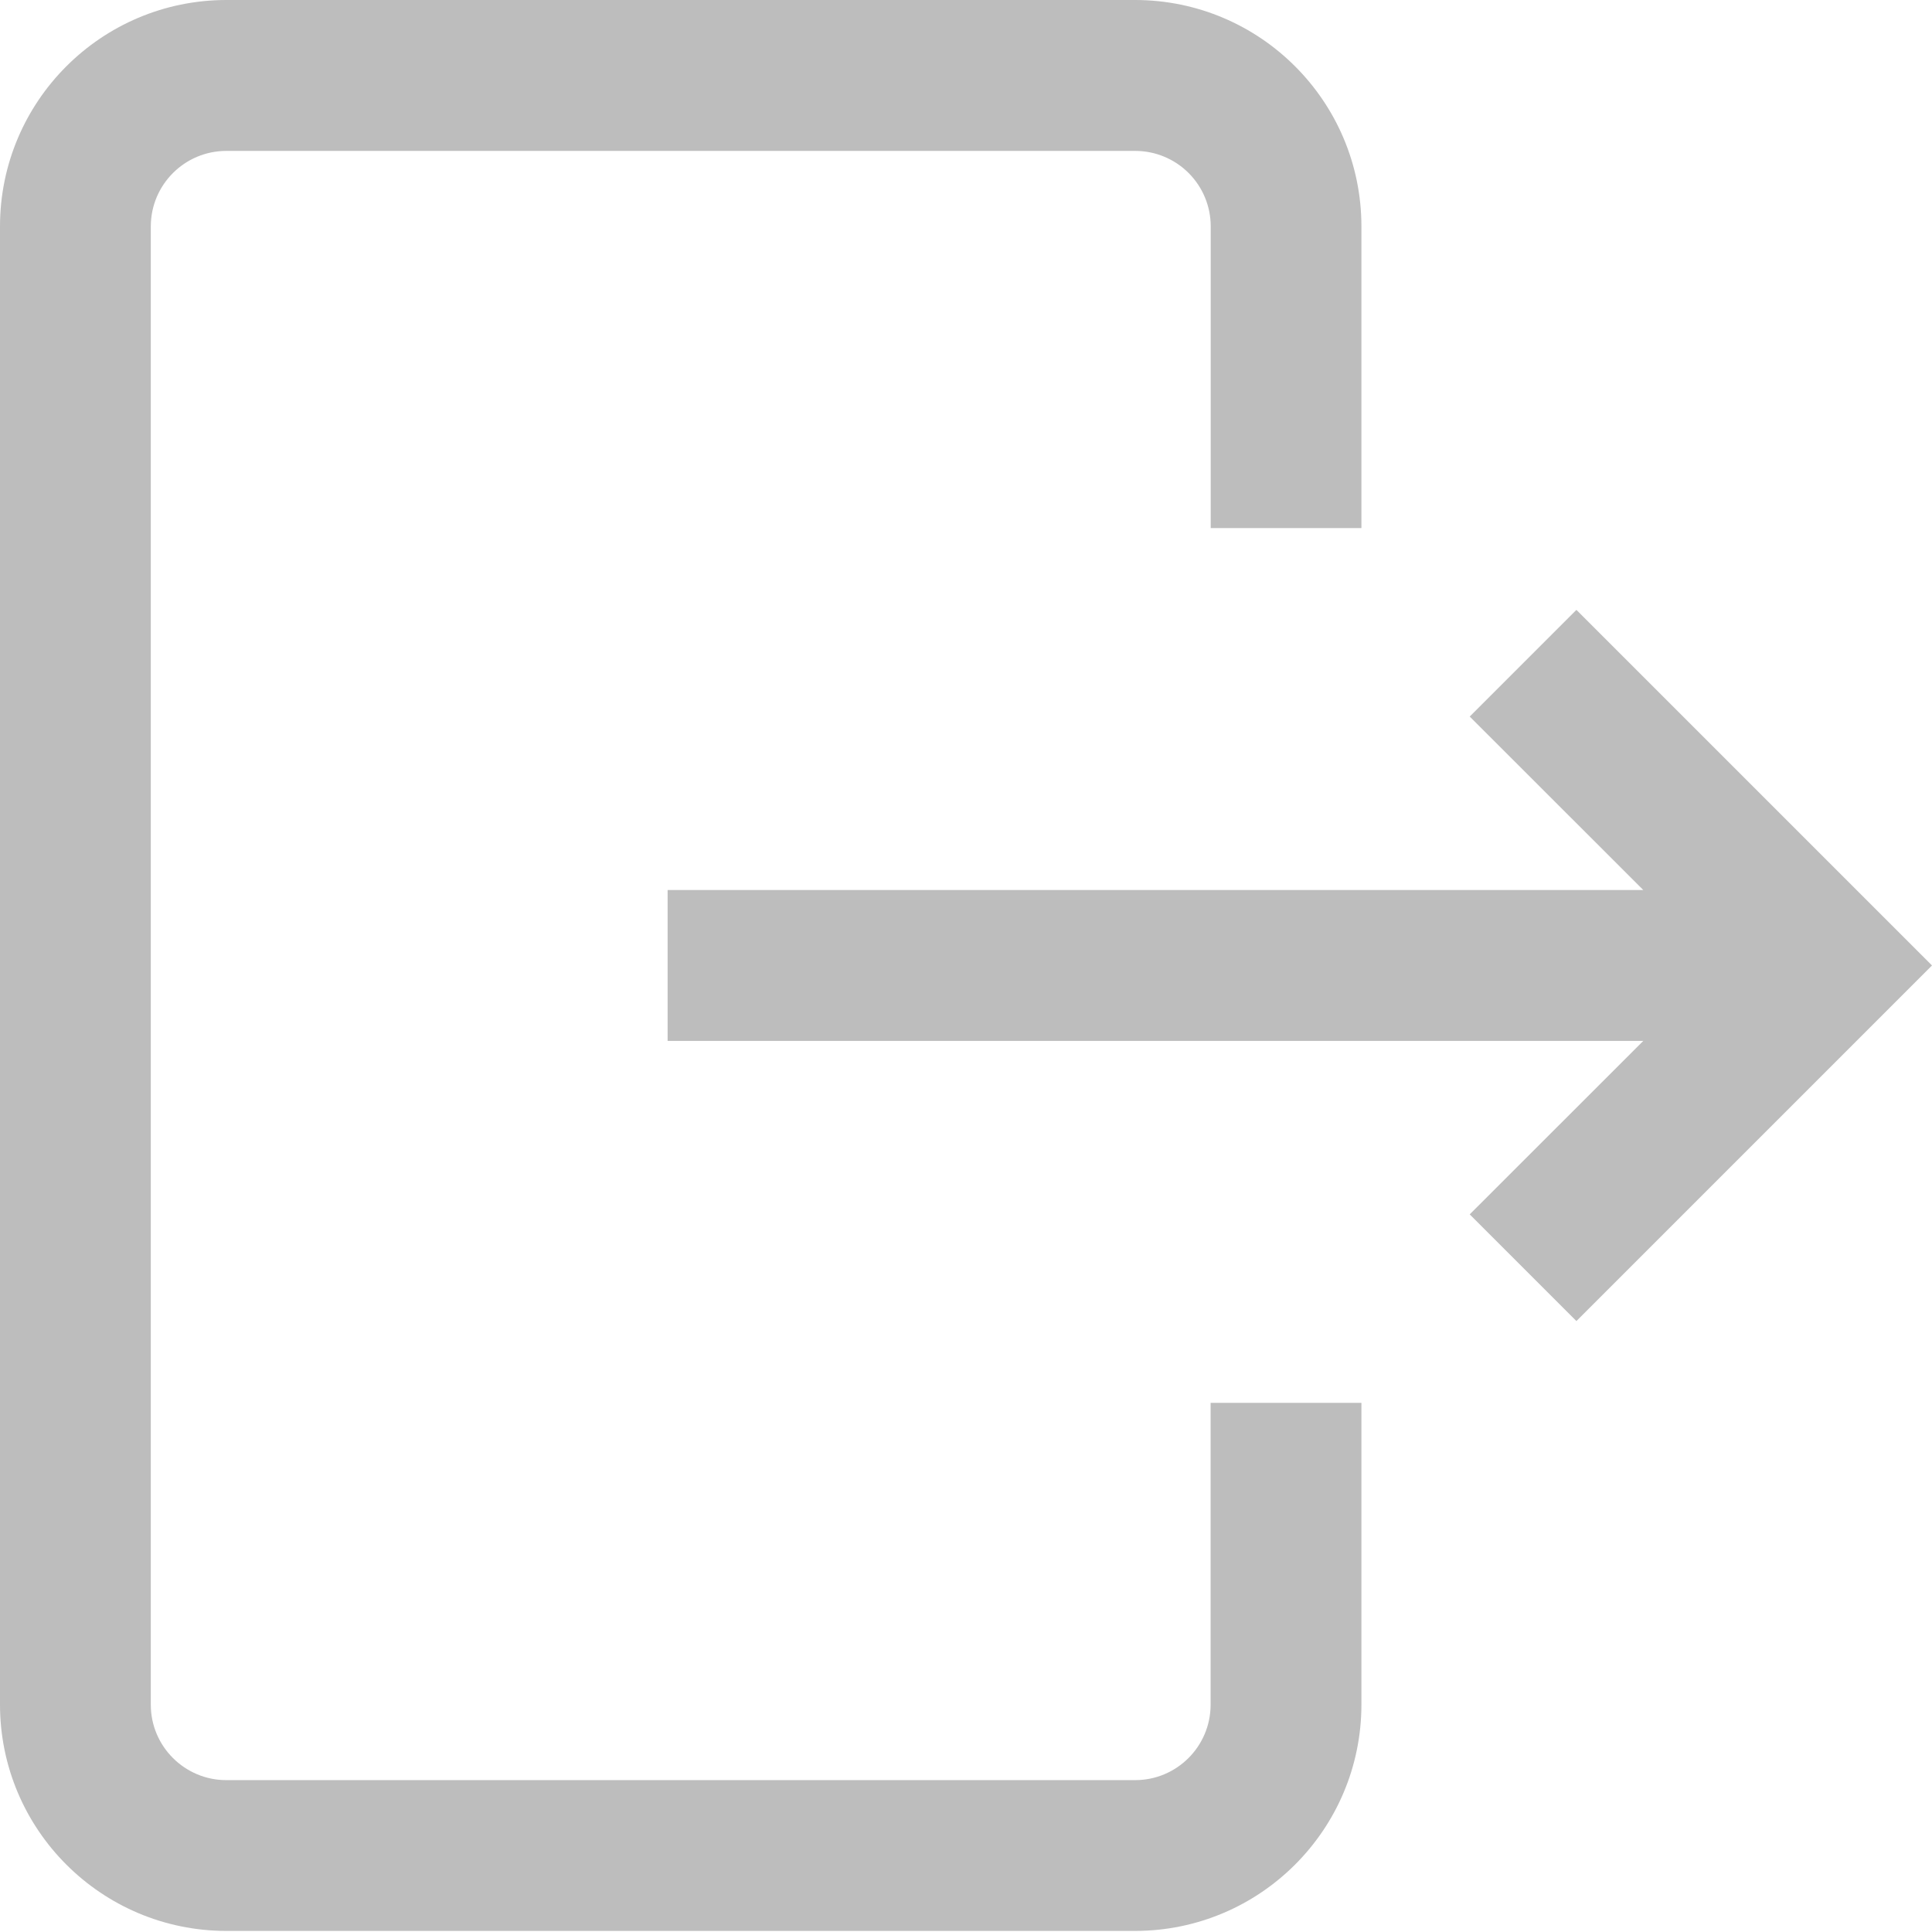
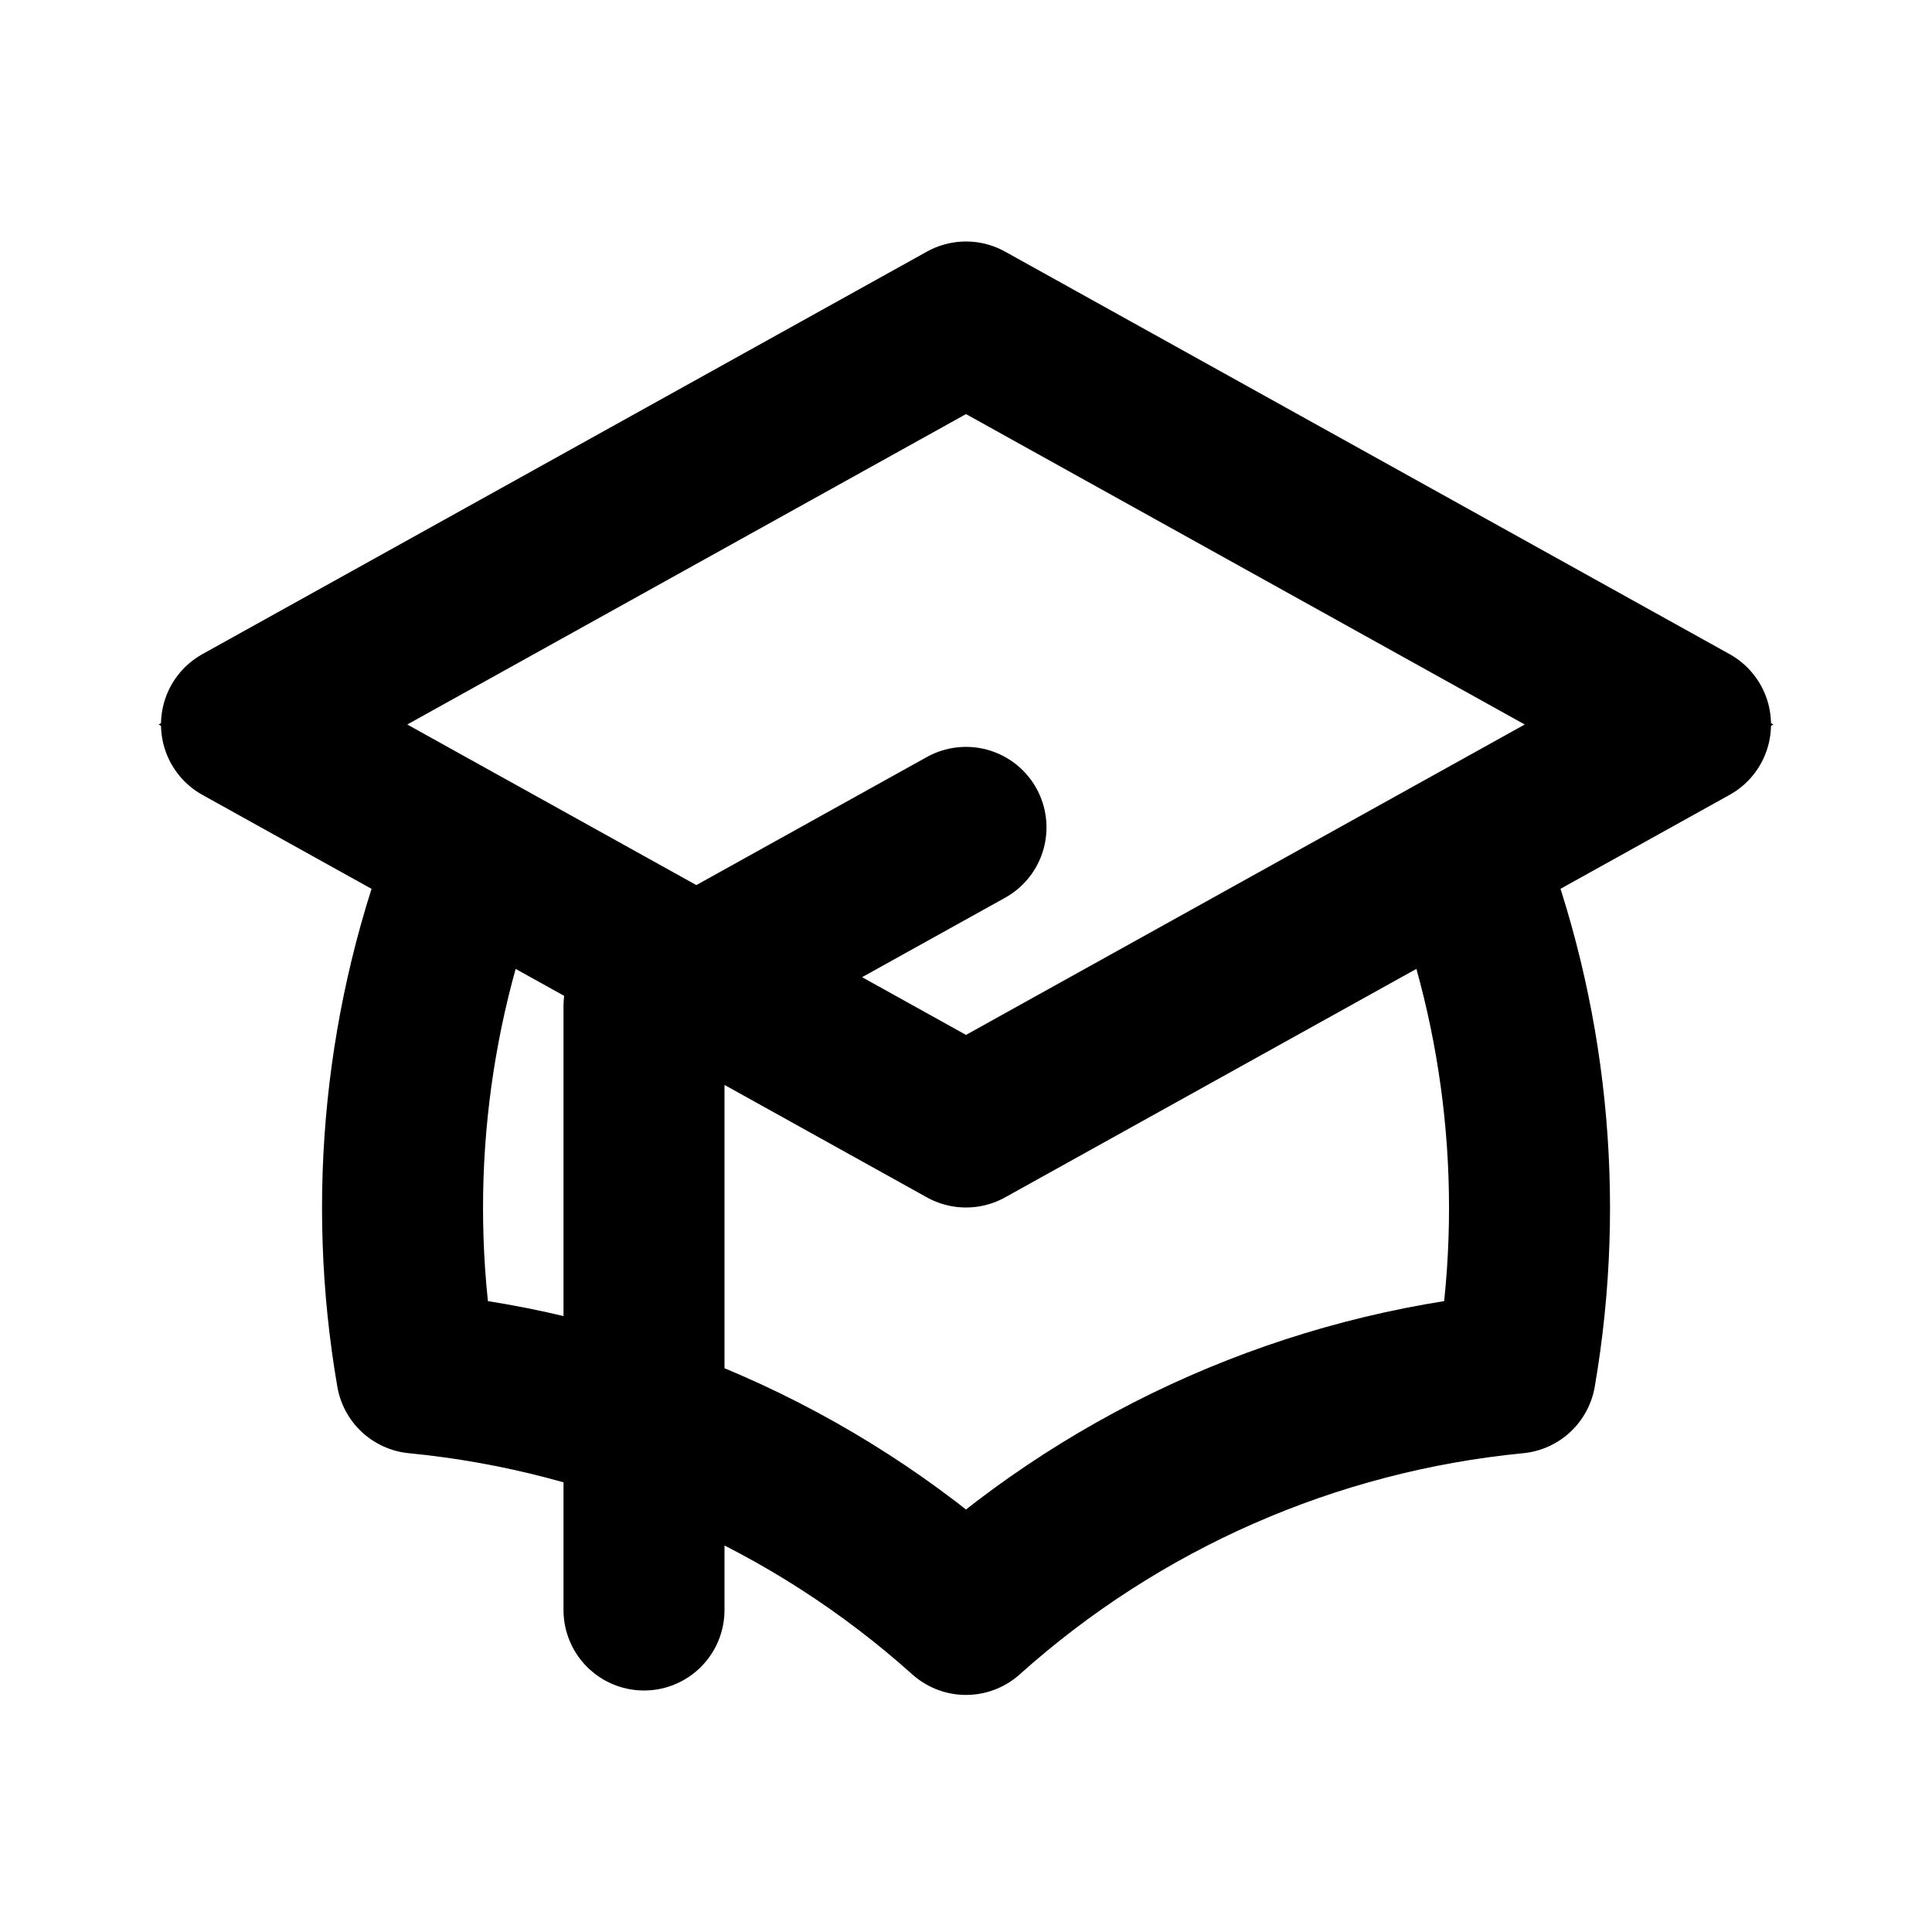
- <svg xmlns="http://www.w3.org/2000/svg" width="18" height="18" fill="none">
-   <path d="M11.279 13.07h1.405v2.812a2.11 2.11 0 0 1-2.108 2.108H2.108A2.11 2.11 0 0 1 0 15.882V2.108A2.11 2.11 0 0 1 2.108 0h8.468a2.11 2.11 0 0 1 2.108 2.108V4.92H11.28V2.11a.703.703 0 0 0-.703-.704H2.108a.704.704 0 0 0-.703.703v13.774c0 .387.316.702.703.702h8.468a.703.703 0 0 0 .703-.702V13.07Zm3.408-7.388-.994.994 1.617 1.616H6.22v1.406h9.09l-1.617 1.616.994.994L18 8.995l-3.313-3.313Z" fill="#BDBDBD" />
+ <svg className="h-6 w-6" fill="none" viewBox="0 0 24 24" stroke="currentColor">
+   <path d="M12 14l9-5-9-5-9 5 9 5z" />
+   <path d="M12 14l6.16-3.422a12.083 12.083 0 01.665 6.479A11.952 11.952 0 0012 20.055a11.952 11.952 0 00-6.824-2.998 12.078 12.078 0 01.665-6.479L12 14z" />
+   <path stroke-linecap="round" stroke-linejoin="round" stroke-width="2" d="M12 14l9-5-9-5-9 5 9 5zm0 0l6.16-3.422a12.083 12.083 0 01.665 6.479A11.952 11.952 0 0012 20.055a11.952 11.952 0 00-6.824-2.998 12.078 12.078 0 01.665-6.479L12 14zm-4 6v-7.5l4-2.222" />
</svg>
